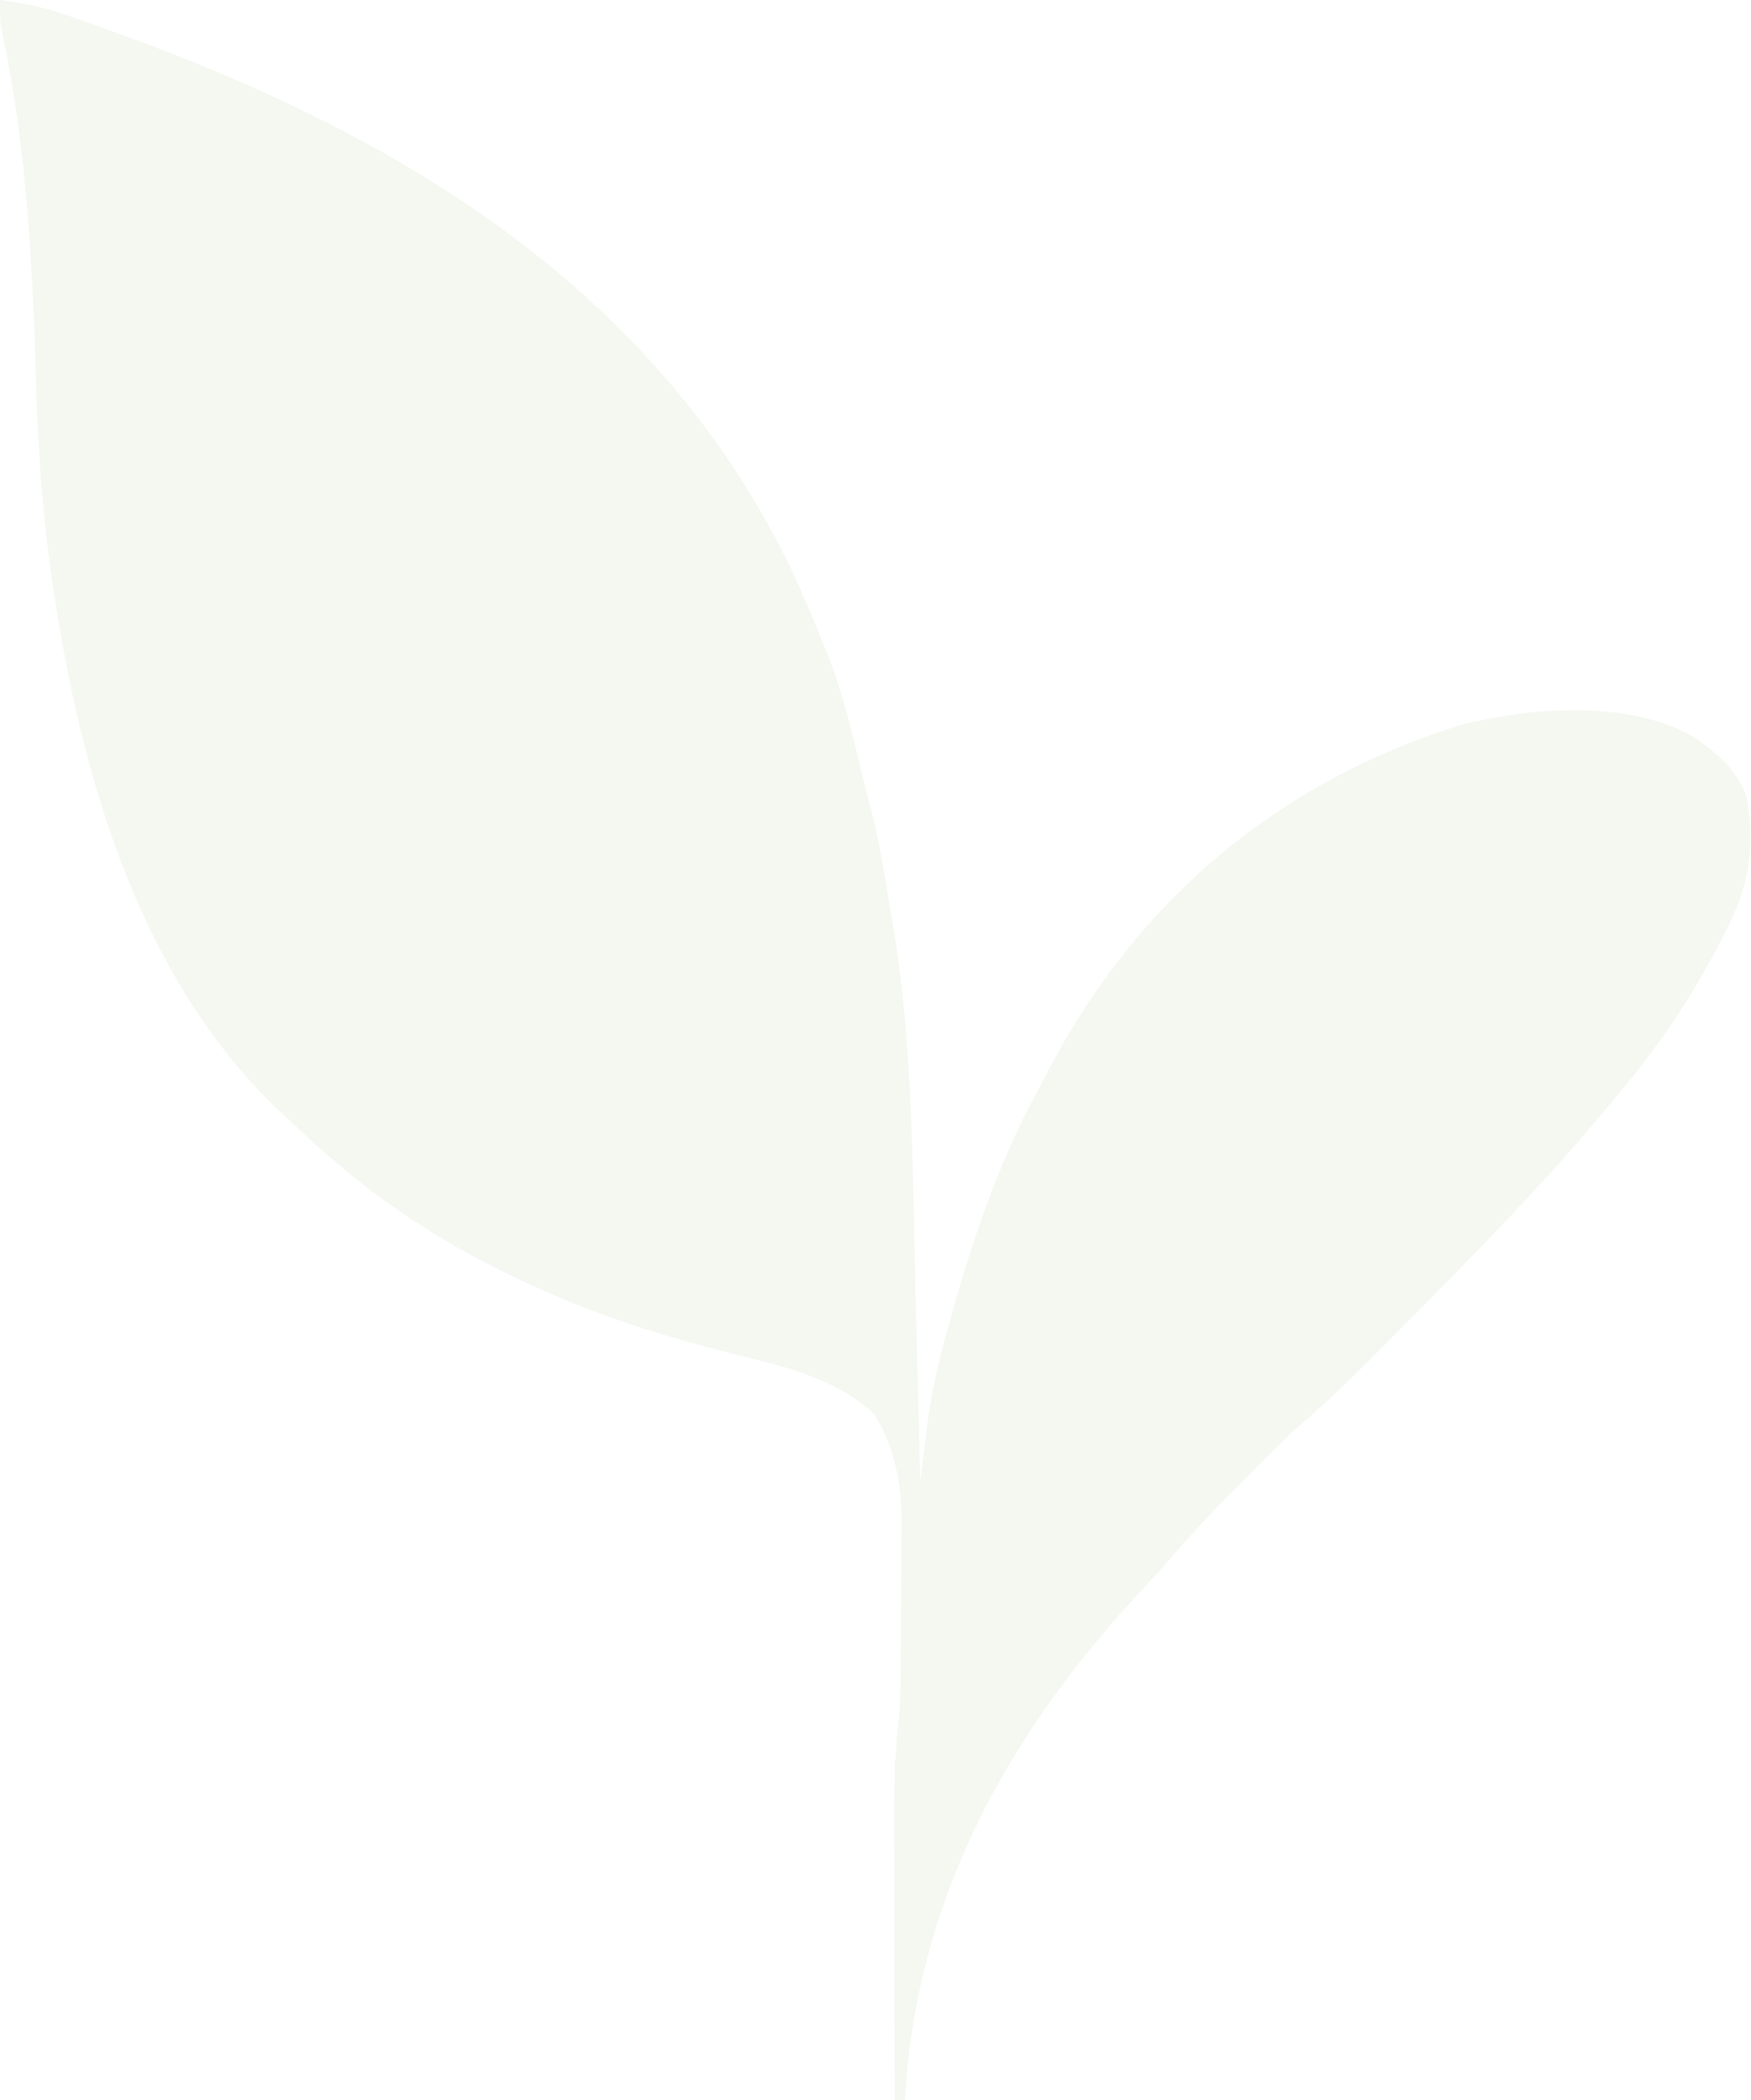
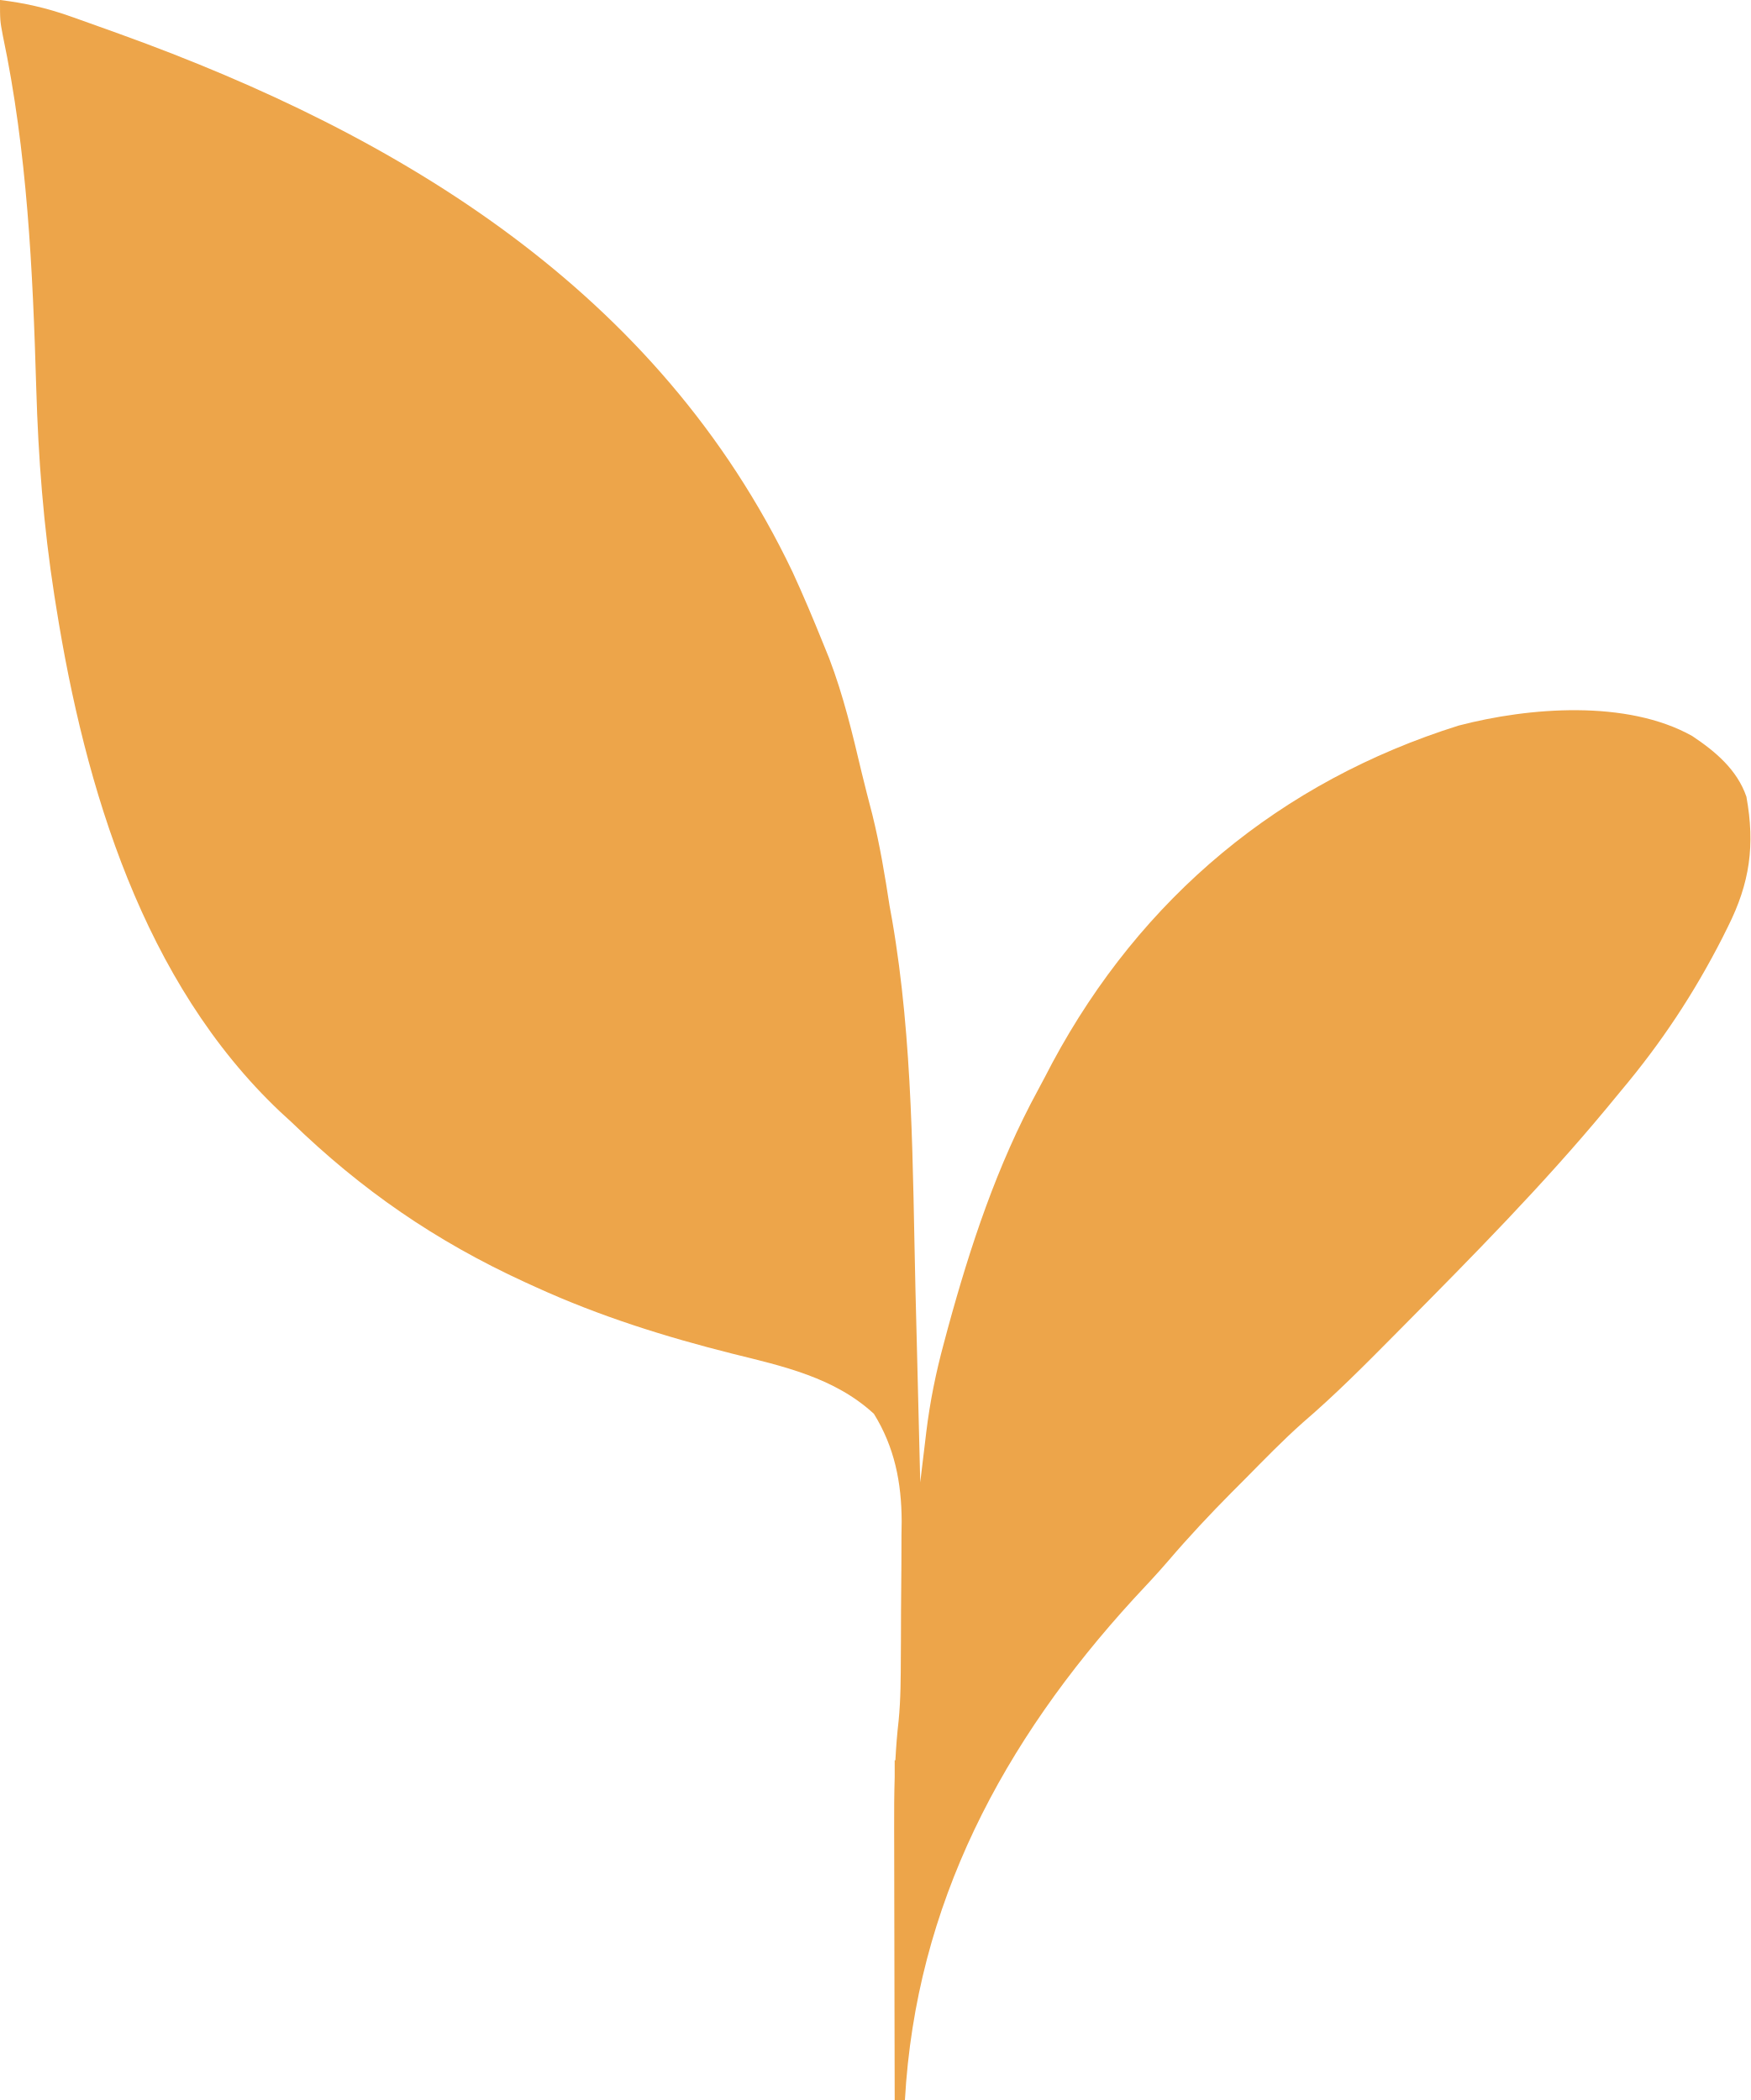
<svg xmlns="http://www.w3.org/2000/svg" fill="none" version="1.1" width="90" height="108" viewBox="0 0 90 108">
  <g>
-     <path d="M3.571,0.825C2.378,0.405,1.256,0.151,0,0C0,1.059,0,1.059,0.145,1.828C1.403,7.806,1.684,13.874,1.864,19.965C1.968,23.556,2.239,27.064,2.793,30.615L2.892,31.235C4.369,40.511,7.365,50.525,14.412,57.182L14.983,57.706C18.594,61.209,22.401,63.83,26.98,65.935L27.584,66.21C30.843,67.695,34.189,68.745,37.655,69.618C40.266,70.265,42.901,70.839,44.933,72.711C45.994,74.427,46.353,76.239,46.36,78.243L46.35,78.948C46.349,79.459,46.348,79.969,46.346,80.479C46.338,81.27,46.33,82.061,46.327,82.852C46.326,83.373,46.324,83.895,46.322,84.416L46.317,85.169C46.312,86.281,46.313,87.389,46.203,88.496C46.124,89.175,46.072,89.852,46.037,90.529L46.001,90.529L46.001,91.402C45.974,92.28,45.97,93.16,45.973,94.045C45.975,94.425,45.976,94.806,45.976,95.186C45.977,96.189,45.978,97.191,45.981,98.193C45.984,99.23,45.986,100.267,45.987,101.304C45.99,103.523,45.995,105.742,46.001,107.961L46.001,108L46.527,108C47.088,97.942,51.577,89.562,58.29,82.224C58.894,81.576,59.5,80.933,60.078,80.26C61.123,79.037,62.213,77.876,63.344,76.734L63.991,76.086C64.978,75.087,65.954,74.076,67.005,73.144C68.642,71.739,70.154,70.218,71.671,68.685L72.156,68.195C75.745,64.571,79.33,60.942,82.591,57.012C82.837,56.714,83.082,56.416,83.328,56.118C85.403,53.65,87.092,51.104,88.562,48.223L88.848,47.647C89.966,45.415,90.246,43.474,89.793,40.975C89.315,39.58,88.191,38.642,87.008,37.853C83.656,35.972,78.615,36.37,74.997,37.315C65.851,40.186,58.68,46.142,54.104,54.664C53.861,55.131,53.618,55.599,53.367,56.062C51.266,59.922,49.895,64.067,48.737,68.301L48.531,69.072C48.12,70.585,47.816,72.084,47.626,73.64L47.558,74.213C47.512,74.597,47.465,74.98,47.419,75.363L47.315,76.235C47.263,74.058,47.21,71.88,47.154,69.702C47.125,68.582,47.096,67.462,47.069,66.342C46.919,60.012,46.95,53.565,45.869,47.311L45.738,46.588C45.496,45.006,45.236,43.444,44.851,41.89C44.665,41.171,44.476,40.452,44.303,39.73C43.833,37.74,43.363,35.764,42.631,33.852L42.321,33.088C41.82,31.848,41.304,30.618,40.744,29.404C33.867,15.002,20.649,6.976,6.163,1.751L5.619,1.555C5.099,1.367,4.579,1.18,4.057,0.996L3.571,0.825Z" fill-rule="evenodd" fill="#F4F8F1" fill-opacity="1" style="mix-blend-mode:passthrough" />
+     <path d="M3.571,0.825C2.378,0.405,1.256,0.151,0,0C0,1.059,0,1.059,0.145,1.828C1.403,7.806,1.684,13.874,1.864,19.965C1.968,23.556,2.239,27.064,2.793,30.615L2.892,31.235C4.369,40.511,7.365,50.525,14.412,57.182L14.983,57.706C18.594,61.209,22.401,63.83,26.98,65.935L27.584,66.21C30.843,67.695,34.189,68.745,37.655,69.618C40.266,70.265,42.901,70.839,44.933,72.711C45.994,74.427,46.353,76.239,46.36,78.243L46.35,78.948C46.349,79.459,46.348,79.969,46.346,80.479C46.338,81.27,46.33,82.061,46.327,82.852C46.326,83.373,46.324,83.895,46.322,84.416L46.317,85.169C46.312,86.281,46.313,87.389,46.203,88.496C46.124,89.175,46.072,89.852,46.037,90.529L46.001,90.529L46.001,91.402C45.974,92.28,45.97,93.16,45.973,94.045C45.975,94.425,45.976,94.806,45.976,95.186C45.977,96.189,45.978,97.191,45.981,98.193C45.984,99.23,45.986,100.267,45.987,101.304C45.99,103.523,45.995,105.742,46.001,107.961L46.001,108L46.527,108C47.088,97.942,51.577,89.562,58.29,82.224C58.894,81.576,59.5,80.933,60.078,80.26C61.123,79.037,62.213,77.876,63.344,76.734L63.991,76.086C64.978,75.087,65.954,74.076,67.005,73.144C68.642,71.739,70.154,70.218,71.671,68.685L72.156,68.195C75.745,64.571,79.33,60.942,82.591,57.012C82.837,56.714,83.082,56.416,83.328,56.118C85.403,53.65,87.092,51.104,88.562,48.223L88.848,47.647C89.966,45.415,90.246,43.474,89.793,40.975C89.315,39.58,88.191,38.642,87.008,37.853C83.656,35.972,78.615,36.37,74.997,37.315C65.851,40.186,58.68,46.142,54.104,54.664C53.861,55.131,53.618,55.599,53.367,56.062C51.266,59.922,49.895,64.067,48.737,68.301L48.531,69.072C48.12,70.585,47.816,72.084,47.626,73.64L47.558,74.213C47.512,74.597,47.465,74.98,47.419,75.363L47.315,76.235C47.263,74.058,47.21,71.88,47.154,69.702C47.125,68.582,47.096,67.462,47.069,66.342C46.919,60.012,46.95,53.565,45.869,47.311L45.738,46.588C45.496,45.006,45.236,43.444,44.851,41.89C44.665,41.171,44.476,40.452,44.303,39.73C43.833,37.74,43.363,35.764,42.631,33.852L42.321,33.088C41.82,31.848,41.304,30.618,40.744,29.404C33.867,15.002,20.649,6.976,6.163,1.751L5.619,1.555C5.099,1.367,4.579,1.18,4.057,0.996L3.571,0.825Z" fill-rule="evenodd" fill="#EDA54A" fill-opacity="1" style="mix-blend-mode:passthrough" />
  </g>
</svg>
